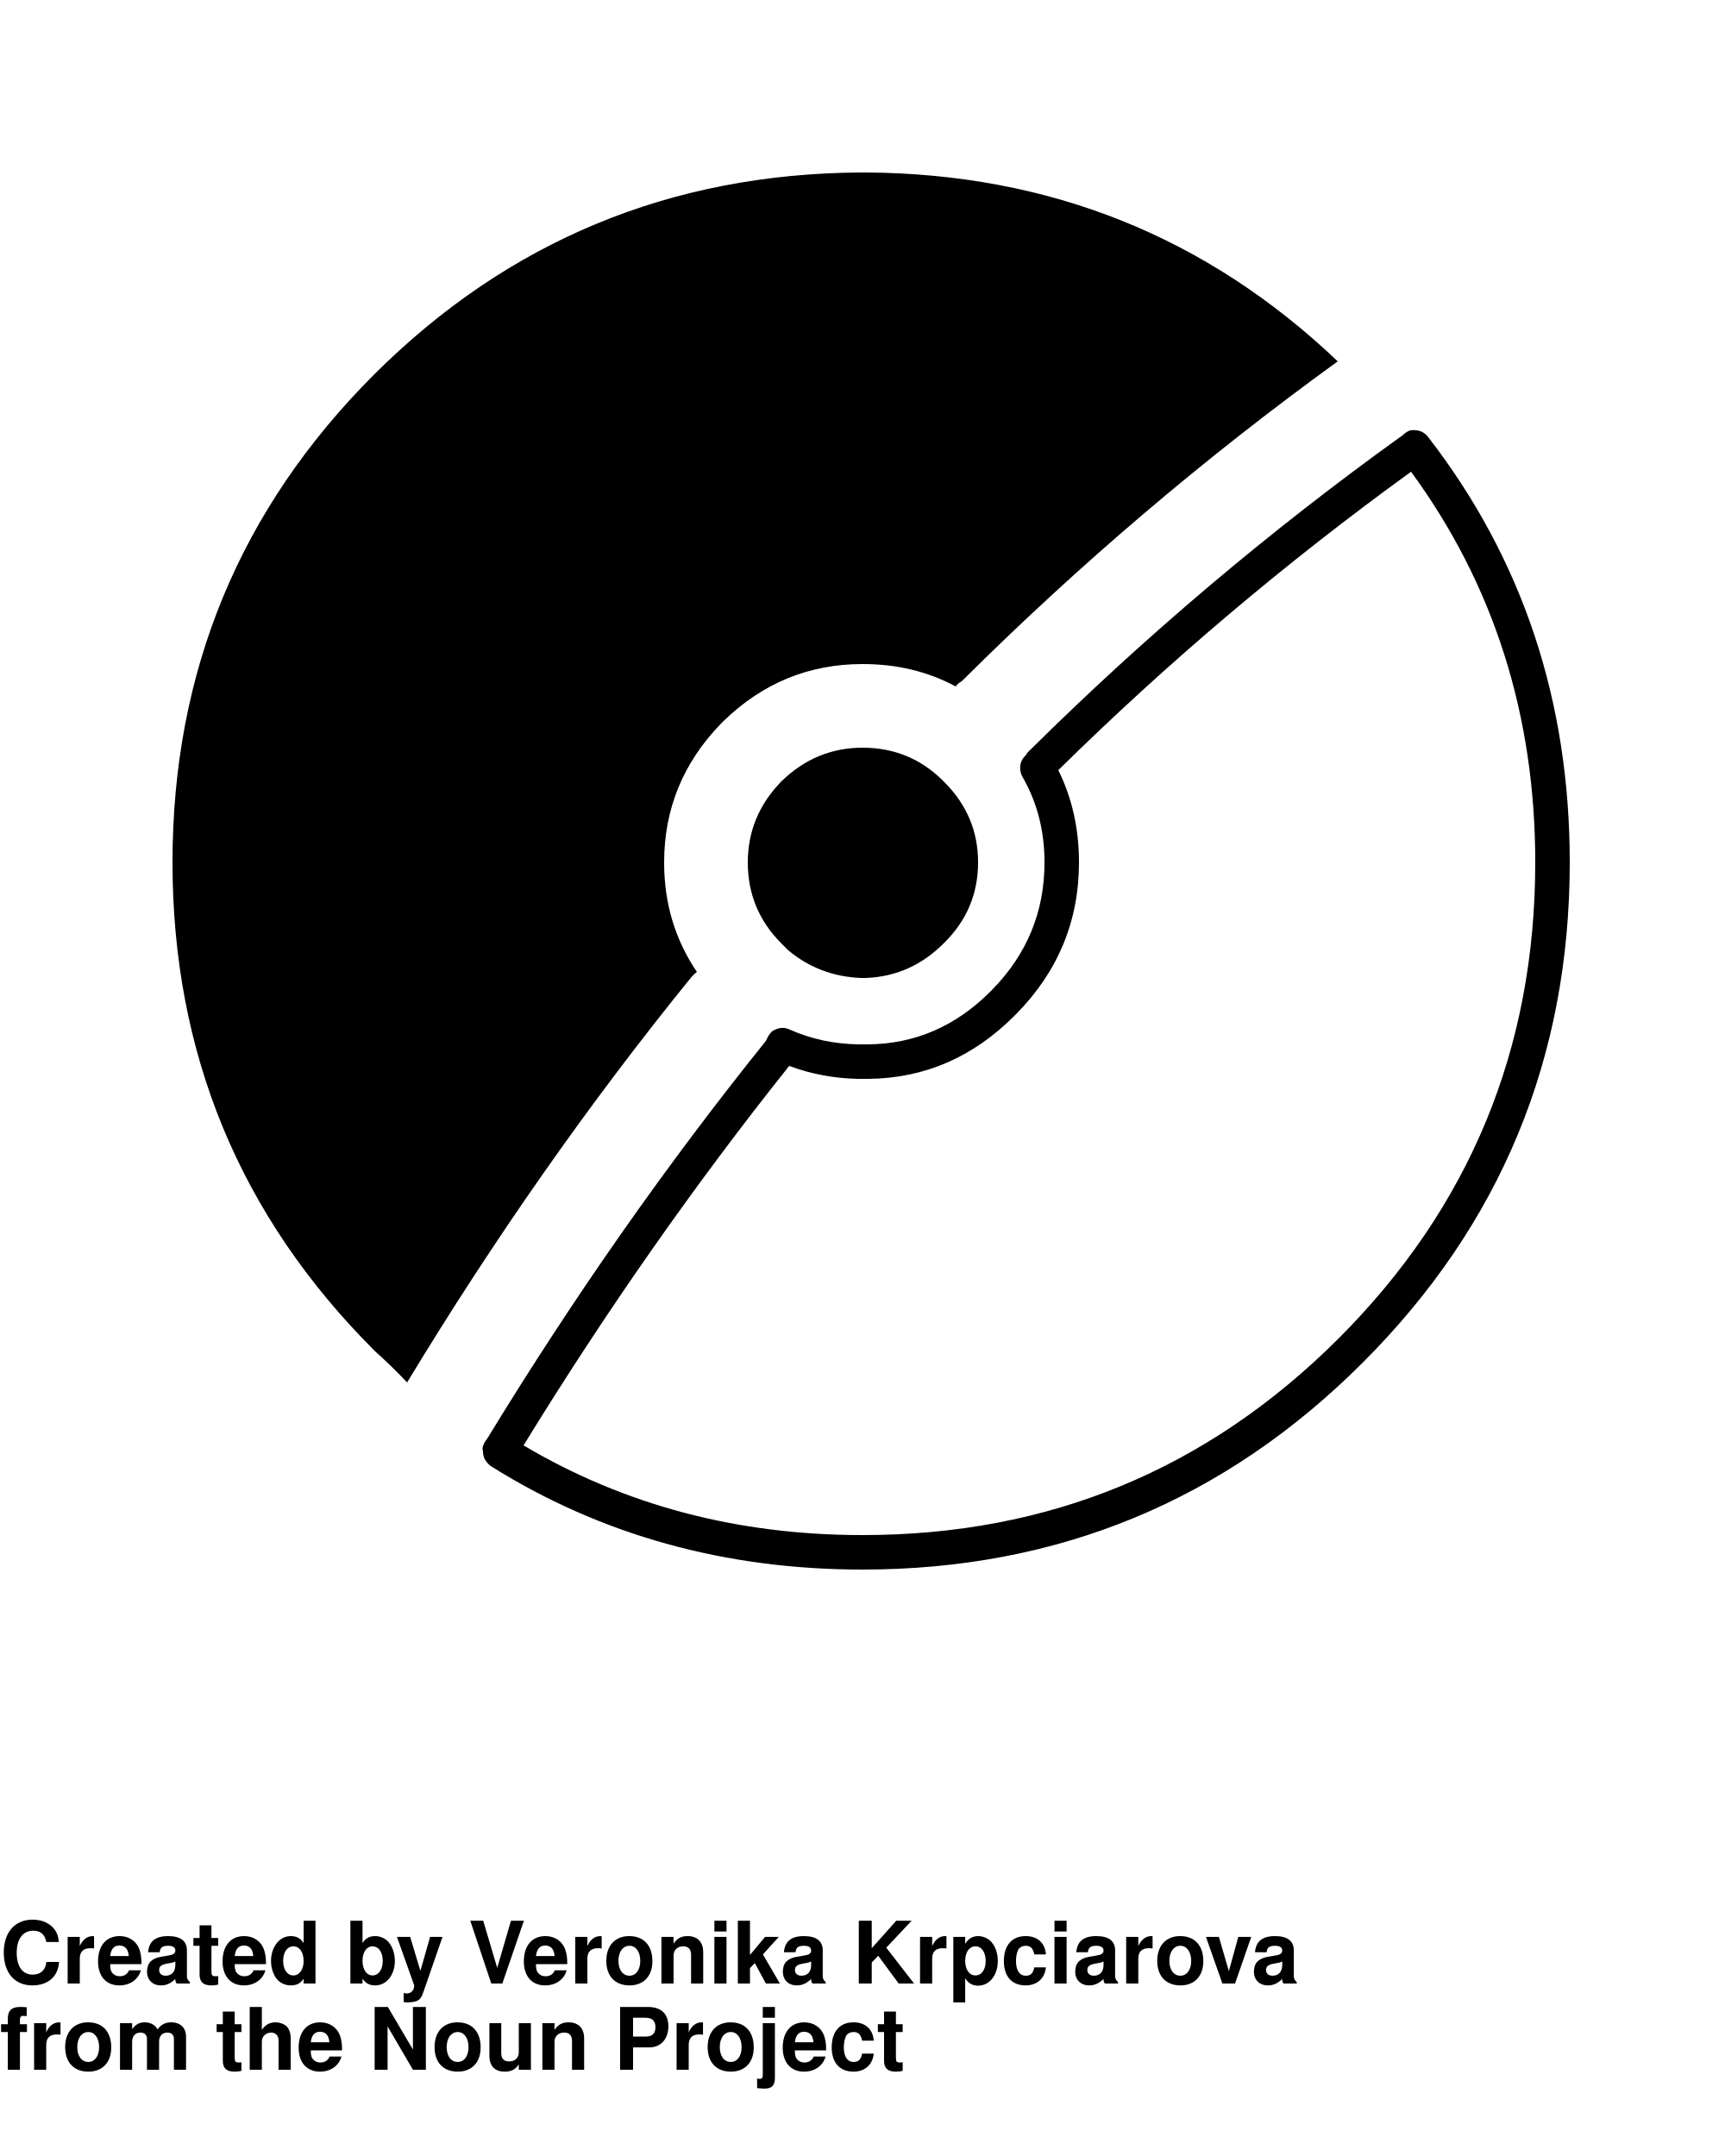
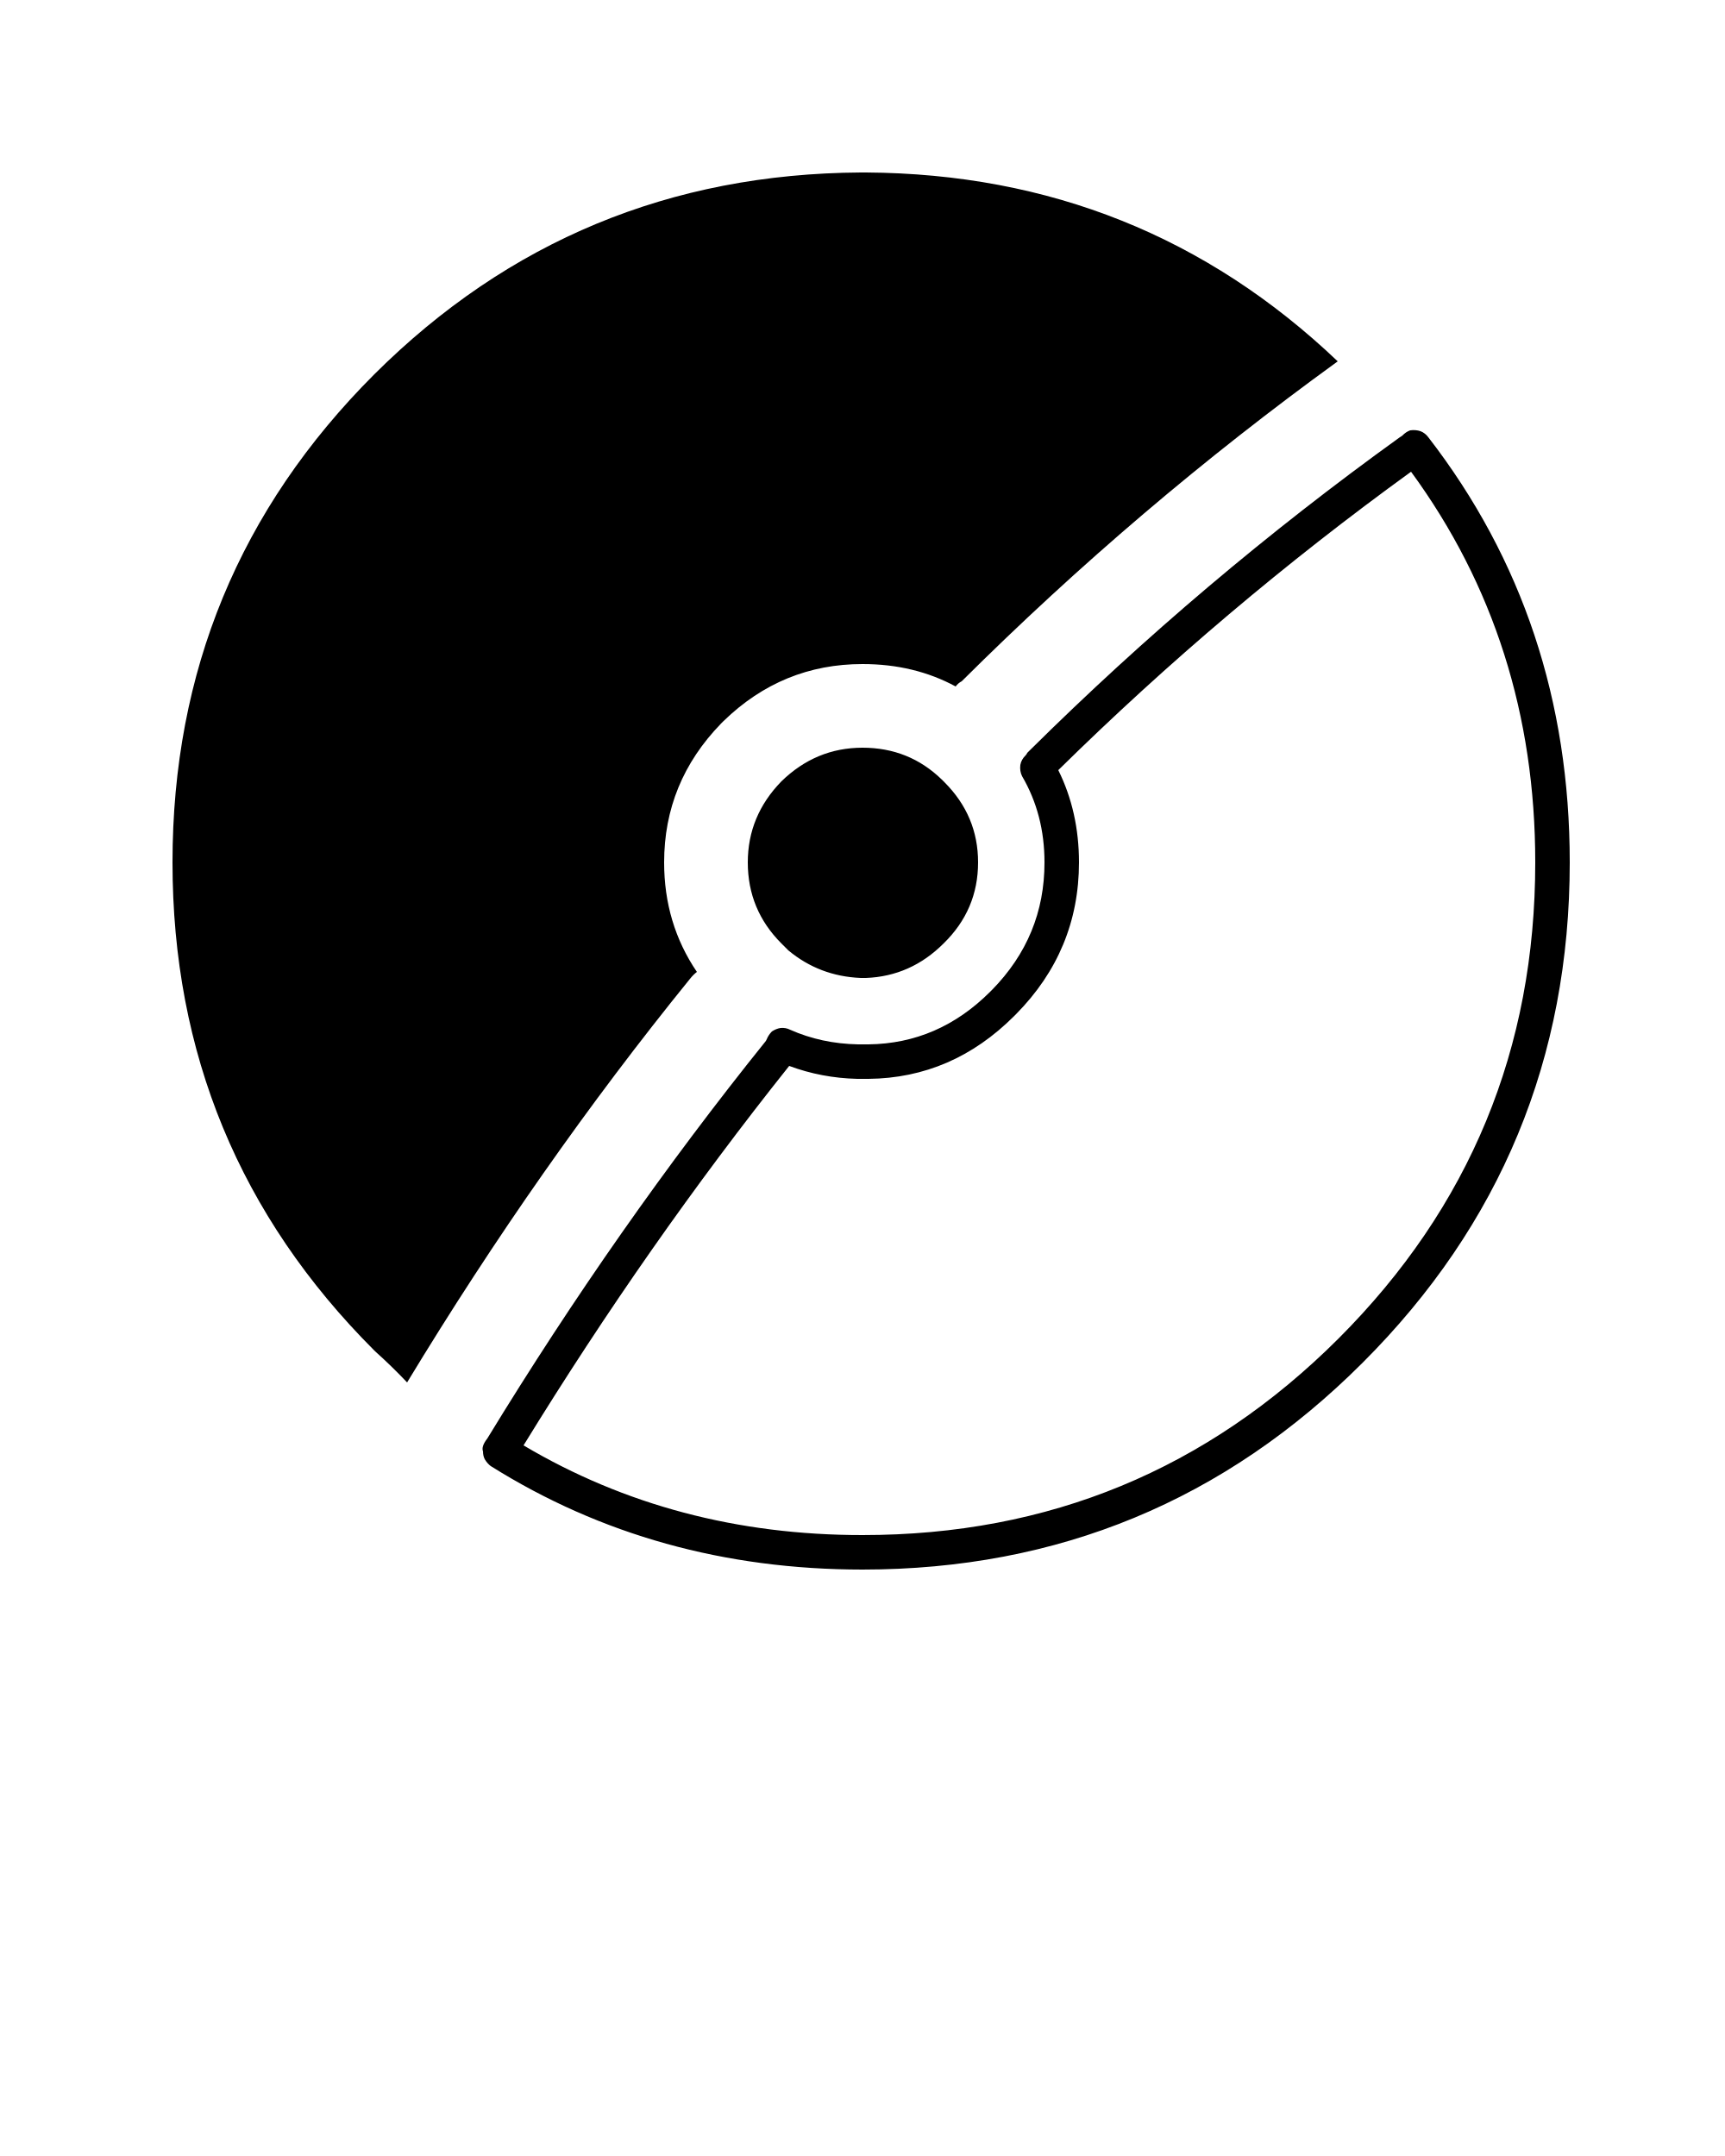
<svg xmlns="http://www.w3.org/2000/svg" xmlns:xlink="http://www.w3.org/1999/xlink" version="1.1" preserveAspectRatio="none" x="0px" y="0px" viewBox="0 0 100 125">
  <defs>
    <g id="a">
      <path fill="#000000" stroke="none" d=" M 82.8 25.35 Q 82.623 25.11 82.35 25 82.067 24.906 81.75 24.95 81.499 25.042 81.3 25.25 81.234 25.304 81.15 25.35 69.69 33.6 59.7 43.5 59.629 43.571 59.55 43.65 59.524 43.724 59.45 43.8 59.204 44.04 59.15 44.35 59.106 44.708 59.25 45 60.552 47.227 60.55 50 60.554 54.293 57.5 57.4 57.45 57.45 57.4 57.5 54.397 60.501 50.35 60.55 50.2 60.55 50.1 60.55 49.916 60.55 49.75 60.55 47.623 60.511 45.8 59.7 45.548 59.572 45.25 59.6 44.994 59.64 44.75 59.8 44.547 60.007 44.45 60.25 44.43 60.304 44.4 60.35 35.742 71.115 28.25 83.4 27.889 83.861 28 84.15 28 84.402 28.1 84.6 28.254 84.856 28.45 85 38.008 90.997 50 91 67.011 90.996 79 79 90.996 67.011 91 50 90.999 35.958 82.8 25.35 M 81.8 27.35 Q 89 37.192 89 50 89.004 66.189 77.6 77.6 66.189 89.004 50 89 39.126 89.003 30.35 83.8 37.528 72.11 45.75 61.8 47.623 62.498 49.7 62.55 L 49.75 62.55 Q 49.9 62.55 50.1 62.55 50.2 62.55 50.35 62.55 55.203 62.499 58.8 58.9 58.85 58.85 58.9 58.8 62.546 55.107 62.55 50 62.548 47.066 61.35 44.65 70.906 35.241 81.8 27.35 M 50 43.35 Q 47.3 43.35 45.3 45.3 43.35 47.3 43.35 50 43.35 52.75 45.3 54.7 L 45.35 54.75 Q 45.5 54.9 45.7 55.1 47.5 56.6 49.9 56.7 L 50.2 56.7 Q 52.8 56.6 54.7 54.7 56.7 52.75 56.7 50 56.7 47.3 54.75 45.35 L 54.6 45.2 Q 52.7 43.35 50 43.35 M 50.2 10 L 49.9 10 Q 33.35 10.1 21.7 21.7 10 33.4 10 50 10 66.6 21.7 78.3 L 21.75 78.35 Q 22.7 79.2 23.6 80.15 31.2 67.6 40 56.75 40.2 56.5 40.4 56.35 38.5 53.55 38.5 50 38.5 45.35 41.8 41.95 L 41.95 41.8 Q 45.35 38.5 50 38.5 53 38.5 55.4 39.8 55.55 39.6 55.75 39.5 65.95 29.35 77.55 20.95 66.15 10.1 50.2 10 Z" />
    </g>
  </defs>
  <g transform="matrix( 1, 0, 0, 1, 0,0) ">
    <use xlink:href="#a" />
  </g>
-   <text x="0" y="115" fill="#000000" font-size="5px" font-weight="bold" font-family="'Helvetica Neue', Helvetica, Arial-Unicode, Arial, Sans-serif">Created by Veronika Krpciarova</text>
-   <text x="0" y="120" fill="#000000" font-size="5px" font-weight="bold" font-family="'Helvetica Neue', Helvetica, Arial-Unicode, Arial, Sans-serif">from the Noun Project</text>
</svg>
